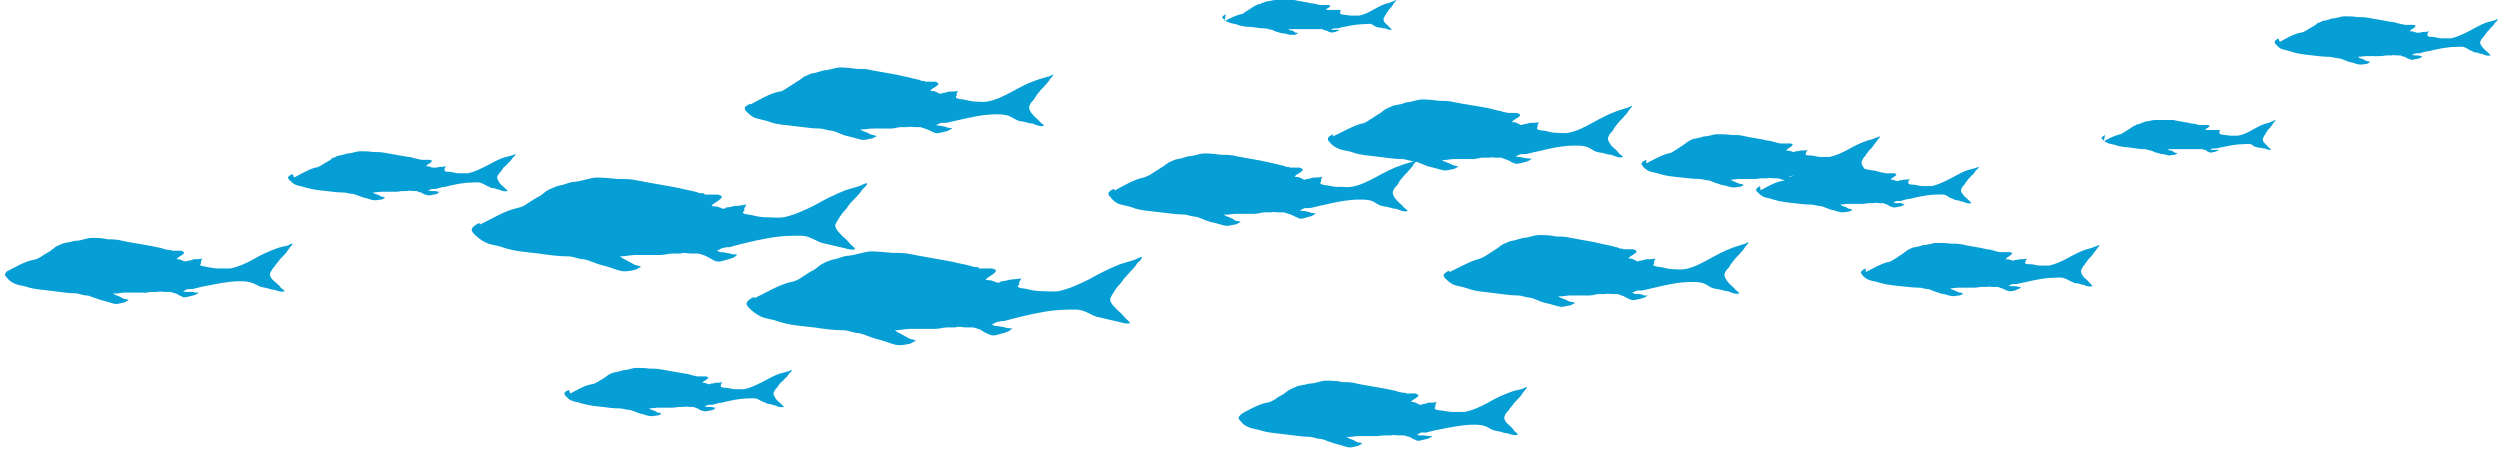
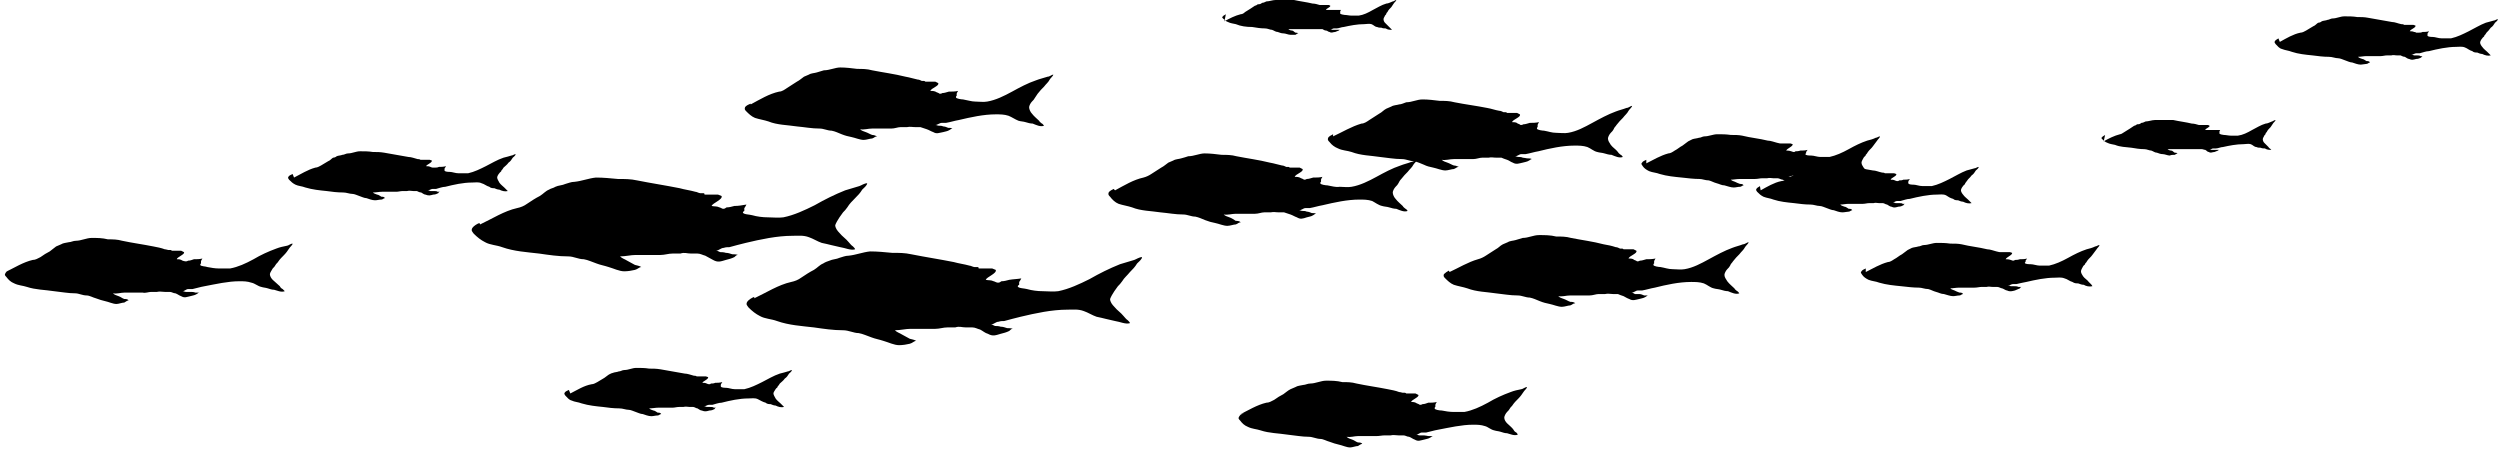
<svg xmlns="http://www.w3.org/2000/svg" id="Calque_1" version="1.1" viewBox="0 0 352 63.3">
-   <defs>
-     <style>
-       .st0 {
-         fill: #059ed5;
-       }
-     </style>
-   </defs>
  <path class="st0" d="M106.2,42c1.7-.8,3.4-1.9,5.2-2.3.5-.1,1-.3,1.4-.6.6-.4,1.2-.8,1.8-1.1.5-.3.8-.7,1.3-.9.3-.2.6-.3.9-.4.4-.2,1-.2,1.4-.4.4-.1.8-.3,1.3-.3,1-.1,2-.5,3-.6,1.1,0,2,.1,3.1.2,1,0,1.8,0,2.7.2,2,.4,4,.7,6,1.1.7.2,1.5.3,2.2.5.2,0,.5.2.7.2.1,0,.2,0,.4,0,.1,0,.2,0,.2.2.4,0,.8,0,1.3,0,.2,0,.4,0,.6,0,0,0,.5.2.5.2.2.5-1.3,1-1.4,1.4.4.1.7,0,1.1.2.1,0,.4.2.6.2.3,0,.3-.1.5-.2.4,0,.7-.1,1.1-.2.6-.1,1.1-.1,1.7-.2,0,0-.2.4-.3.5,0,.1,0,.3,0,.4,0,0-.2.1-.2.2,0,.3,1,.3,1.3.4.7.2,1.5.3,2.2.3.7,0,1.5.1,2.2,0,1.5-.3,3-1,4.4-1.7,1.4-.8,2.8-1.5,4.3-2.1.7-.2,1.3-.4,2-.6.3-.1.7-.4,1.1-.4,0,.3-.5.7-.7.9-.3.5-.6.8-1,1.2-.4.5-.8.8-1.1,1.3-.2.3-.4.5-.6.7-.2.3-.3.4-.5.7-.2.3-.5.8-.6,1.1,0,.4.3.8.6,1.1.4.5.9.8,1.3,1.3.2.2.3.4.6.6.1.1.3.3.3.4-.6.2-1.4-.2-2.1-.3-.4-.1-.9-.2-1.3-.3-.4-.1-.8-.2-1.3-.3-.6-.2-1.2-.6-1.8-.8-.8-.3-1.5-.2-2.3-.2-2.2,0-4.5.5-6.6,1-.8.2-1.6.4-2.3.6-.3,0-.5,0-.8.1-.4,0-.7.4-1.1.4.2,0,.4.1.6.2.2,0,.5,0,.8.1.3,0,.6.1.9.2.2,0,.6,0,.8.1-.2,0-.3.1-.5.3-.4.2-.8.3-1.2.4-.7.2-1.1.4-1.8,0-.4-.1-.7-.4-1.1-.6-.4-.1-.7-.3-1.1-.3-.3,0-.6,0-.9,0-.6,0-.9-.2-1.5,0-.4,0-.7,0-1.1,0-.6,0-1.1.2-1.7.2-1.2,0-2.3,0-3.5,0-.7,0-1.4.2-2.2.2.3.3.7.4,1,.6.4.2.7.4,1.1.6.3.1.6.1.9.3-.3,0-.5.3-.9.4-.4.1-1,.2-1.5.2-.7,0-1.5-.4-2.2-.6-.6-.2-1.2-.3-1.7-.5-.6-.2-1.2-.5-1.8-.6-.7,0-1.4-.4-2.2-.4-1.4,0-2.7-.2-4.1-.4-1.7-.2-3.5-.3-5.2-.9-.8-.3-1.7-.3-2.4-.7-.6-.3-1.1-.7-1.6-1.2-.2-.3-.4-.4-.2-.8.2-.3.7-.6,1-.7Z" />
  <path class="st0" d="M67.6,31.6c1.7-.8,3.4-1.9,5.2-2.3.5-.1,1-.3,1.4-.6.6-.4,1.2-.8,1.8-1.1.5-.3.8-.7,1.3-.9.3-.2.6-.2.9-.4.4-.2,1-.2,1.4-.4.4-.1.8-.3,1.3-.3,1-.1,2-.5,3-.6,1.1,0,2,.1,3.1.2,1,0,1.8,0,2.7.2,2,.4,4,.7,6,1.1.7.2,1.5.3,2.2.5.2,0,.5.2.7.2.1,0,.2,0,.4,0,.1,0,.2,0,.2.2.4,0,.8,0,1.3,0s.4,0,.6,0c0,0,.5.2.5.2.2.5-1.3,1-1.4,1.4.4.1.7,0,1.1.2.1,0,.4.2.5.2.3,0,.3-.1.5-.2.4,0,.7-.1,1.1-.2.6,0,1.1-.1,1.7-.2,0,0-.2.4-.3.5,0,.1,0,.3,0,.4,0,0-.2.1-.2.2,0,.3,1,.3,1.3.4.7.2,1.5.3,2.2.3.7,0,1.5.1,2.2,0,1.5-.3,3-1,4.4-1.7,1.4-.8,2.8-1.5,4.3-2.1.7-.2,1.3-.4,2-.6.3-.1.7-.4,1.1-.4,0,.3-.5.7-.7.9-.3.5-.6.8-1,1.2-.4.4-.8.8-1.1,1.3-.2.3-.4.5-.6.7-.2.3-.3.4-.5.7-.2.3-.5.8-.6,1.1,0,.4.3.8.6,1.1.4.5.9.8,1.3,1.3.2.2.3.4.6.6.1.1.3.3.3.4-.6.2-1.4-.2-2.1-.3-.4-.1-.9-.2-1.3-.3-.4-.1-.8-.2-1.3-.3-.6-.2-1.2-.6-1.8-.8-.8-.3-1.5-.2-2.3-.2-2.2,0-4.5.5-6.6,1-.8.2-1.6.4-2.3.6-.3,0-.5,0-.8.1-.4,0-.7.4-1.1.4.2,0,.4.1.6.2.2,0,.5,0,.8.1.3,0,.6.1.9.2.2,0,.6,0,.8.1-.2,0-.3.1-.5.3-.4.2-.8.3-1.2.4-.7.2-1.1.4-1.8,0-.4-.2-.7-.4-1.1-.6-.4-.1-.7-.3-1.1-.3-.3,0-.6,0-.9,0-.6,0-.9-.2-1.5,0-.4,0-.7,0-1.1,0-.6,0-1.1.2-1.7.2-1.2,0-2.3,0-3.5,0-.7,0-1.4.2-2.2.2.3.3.7.4,1,.6.4.2.7.4,1.1.6.3.1.6.1.9.3-.3,0-.5.3-.9.4-.4.1-1,.2-1.5.2-.7,0-1.5-.4-2.2-.6-.6-.2-1.2-.3-1.7-.5-.6-.2-1.2-.5-1.8-.6-.8,0-1.4-.4-2.2-.4-1.4,0-2.7-.2-4.1-.4-1.7-.2-3.5-.3-5.2-.9-.8-.3-1.7-.3-2.4-.7-.6-.3-1.1-.7-1.6-1.2-.2-.3-.4-.4-.2-.8.2-.3.7-.6,1-.7Z" />
  <path class="st0" d="M157,26.8c1.3-.7,2.6-1.5,4-1.8.4-.1.8-.3,1.1-.5.5-.3.9-.6,1.4-.9.4-.2.7-.5,1-.7.2-.1.5-.2.7-.3.3-.2.8-.2,1.1-.3.4-.1.7-.2,1-.3.8,0,1.6-.4,2.3-.4.8,0,1.6.1,2.4.2.7,0,1.4,0,2.1.2,1.5.3,3.1.5,4.7.9.6.1,1.2.3,1.7.4.2,0,.4.1.6.2,0,0,.2,0,.3,0,0,0,.1,0,.2.1.3,0,.7,0,1,0s.3,0,.4,0c0,0,.4.2.4.2.2.4-1,.7-1.1,1.1.3,0,.6,0,.9.2,0,0,.3.1.4.2.2,0,.2,0,.4-.1.3,0,.5-.1.9-.2.5,0,.9,0,1.3-.1,0,0-.2.3-.2.4,0,.1,0,.2,0,.3,0,0-.1,0-.1.2,0,.2.8.3,1,.3.6.1,1.2.3,1.7.2.5,0,1.2.1,1.7,0,1.2-.2,2.4-.8,3.5-1.4,1.1-.6,2.2-1.2,3.4-1.6.5-.2,1-.3,1.5-.5.3,0,.6-.3.8-.3,0,.2-.4.5-.5.7-.2.4-.5.6-.8,1-.3.3-.6.6-.9,1-.2.2-.3.4-.4.6-.1.2-.2.3-.4.5-.2.2-.4.6-.4.8,0,.3.2.7.4.9.3.4.7.7,1,1,.1.2.3.3.4.4.1,0,.2.2.3.3-.5.2-1.1-.1-1.6-.3-.3,0-.7-.1-1-.2-.3-.1-.7-.1-1-.2-.5-.1-1-.5-1.4-.7-.6-.2-1.2-.2-1.8-.2-1.7,0-3.5.4-5.2.8-.6.1-1.2.3-1.8.4-.2,0-.4,0-.6,0-.3,0-.5.3-.9.3.2,0,.3.1.5.1.2,0,.4,0,.6.1.2,0,.5.1.7.2.2,0,.5,0,.6.1-.2,0-.2.1-.4.2-.3.2-.6.2-.9.3-.6.2-.9.3-1.4,0-.3-.1-.6-.3-.9-.4-.3-.1-.6-.2-.9-.3-.2,0-.5,0-.7,0-.5,0-.7-.1-1.2,0-.3,0-.6,0-.9,0-.4,0-.8.2-1.3.2-.9,0-1.8,0-2.7,0-.6,0-1.1.2-1.7.1.2.2.5.3.8.4.3.1.6.3.9.5.2,0,.5,0,.7.2-.3,0-.4.2-.7.3-.3,0-.8.2-1.2.2-.5,0-1.2-.3-1.7-.4-.5-.1-.9-.2-1.4-.4-.5-.2-.9-.4-1.4-.5-.6,0-1.1-.3-1.7-.3-1.1,0-2.1-.2-3.2-.3-1.3-.2-2.8-.2-4-.7-.6-.2-1.3-.3-1.9-.5-.5-.2-.9-.6-1.2-1-.2-.2-.3-.3-.2-.6.1-.2.5-.4.7-.5Z" />
  <path class="st0" d="M105.7,14.7c1.3-.7,2.6-1.5,4-1.8.4,0,.8-.3,1.1-.5.5-.3.9-.6,1.4-.9.4-.2.7-.5,1-.7.2-.1.5-.2.7-.3.3-.2.8-.2,1.1-.3.3-.1.7-.2,1-.3.8,0,1.6-.4,2.3-.4.8,0,1.6.1,2.4.2.7,0,1.4,0,2.1.2,1.5.3,3.1.5,4.7.9.6.1,1.2.3,1.7.4.2,0,.4.1.6.2,0,0,.2,0,.3,0,0,0,.1,0,.2.1.3,0,.7,0,1,0s.3,0,.4,0c0,0,.4.2.4.2.2.4-1,.7-1.1,1.1.3,0,.6,0,.9.2,0,0,.3.1.4.2.2,0,.2,0,.4-.1.3,0,.5-.1.9-.2.4,0,.9,0,1.3-.1,0,0-.2.3-.2.4,0,.1,0,.2,0,.3,0,0-.1,0-.1.2,0,.2.8.3,1,.3.6.1,1.2.3,1.7.3.5,0,1.2.1,1.7,0,1.2-.2,2.4-.8,3.5-1.4,1.1-.6,2.2-1.2,3.4-1.6.5-.2,1-.3,1.6-.5.3,0,.6-.3.8-.3,0,.2-.4.5-.5.7-.2.4-.5.6-.8,1-.3.3-.6.6-.9,1-.1.2-.3.4-.4.6-.1.2-.2.3-.4.5-.2.2-.4.6-.4.8,0,.3.2.7.4.9.3.4.7.7,1,1,.1.2.3.3.4.4.1,0,.2.2.3.3-.5.2-1.1-.1-1.6-.3-.3,0-.7-.1-1-.2-.3-.1-.7-.1-1-.2-.5-.2-.9-.5-1.4-.7-.6-.2-1.2-.2-1.8-.2-1.7,0-3.5.4-5.2.8-.6.1-1.2.3-1.8.4-.2,0-.4,0-.6,0-.3,0-.6.3-.9.3.2,0,.3.1.5.1.2,0,.4,0,.6.1.2,0,.5.1.7.2.2,0,.5,0,.6.1-.2,0-.2.1-.4.2-.3.2-.6.2-.9.3-.6.1-.9.3-1.4,0-.3-.1-.6-.3-.9-.4-.3-.1-.6-.2-.9-.3-.2,0-.5,0-.7,0-.5,0-.7-.1-1.2,0-.3,0-.6,0-.9,0-.4,0-.8.2-1.3.2-.9,0-1.8,0-2.7,0-.6,0-1.1.2-1.7.1.2.2.5.3.8.4.3.1.6.3.9.4.2,0,.5.1.7.2-.3,0-.4.2-.7.3-.3,0-.8.2-1.2.2-.5,0-1.2-.3-1.7-.4-.5-.1-.9-.2-1.4-.4-.5-.2-.9-.4-1.4-.5-.6,0-1.1-.3-1.7-.3-1.1,0-2.1-.2-3.2-.3-1.3-.2-2.8-.2-4-.7-.6-.2-1.3-.3-1.9-.5-.5-.2-.9-.6-1.2-.9-.2-.2-.3-.3-.2-.6.1-.2.5-.4.8-.5Z" />
  <path class="st0" d="M174.5,58.4c1.2-.6,2.5-1.4,3.8-1.7.4,0,.7-.2,1.1-.4.4-.3.9-.6,1.3-.8.3-.2.6-.5,1-.7.2-.1.5-.2.7-.3.3-.2.7-.2,1.1-.3.3,0,.6-.2,1-.2.7,0,1.5-.4,2.2-.4.8,0,1.5,0,2.3.2.7,0,1.3,0,2,.2,1.4.3,2.9.5,4.4.8.5.1,1.1.2,1.6.4.2,0,.4.1.5.1,0,0,.2,0,.3,0,0,0,.1,0,.2.1.3,0,.6,0,.9,0,.1,0,.3,0,.4,0,0,0,.4.2.4.2.2.3-1,.7-1,1,.3,0,.5,0,.8.2,0,0,.3.1.4.2.2,0,.2,0,.4-.1.3,0,.5-.1.8-.2.4,0,.8,0,1.2-.1,0,0-.2.3-.2.4,0,0,0,.2,0,.3,0,0-.1,0-.1.2,0,.2.7.3,1,.3.5.1,1.1.2,1.6.2.5,0,1.1,0,1.6,0,1.1-.2,2.2-.7,3.3-1.3,1-.6,2.1-1.1,3.2-1.5.5-.2,1-.3,1.5-.4.2,0,.5-.3.8-.3,0,.2-.4.5-.5.7-.2.3-.4.6-.7.9-.3.3-.6.6-.8.9-.1.2-.3.3-.4.5-.1.2-.2.3-.4.5-.2.2-.4.6-.4.8,0,.3.2.6.4.8.3.3.7.6.9.9.1.2.2.3.4.4,0,0,.2.2.2.3-.5.2-1.1-.1-1.5-.2-.3,0-.6-.1-.9-.2s-.6-.1-.9-.2c-.5-.1-.9-.5-1.3-.6-.6-.2-1.1-.2-1.7-.2-1.6,0-3.3.4-4.9.7-.6.1-1.2.3-1.7.4-.2,0-.4,0-.6,0-.3,0-.5.3-.8.3.2,0,.3.1.5.1.2,0,.4,0,.6,0,.2,0,.5.1.7.1.2,0,.4,0,.6,0-.2,0-.2.1-.4.2-.3.2-.6.2-.9.3-.5.1-.8.3-1.3,0-.3-.1-.5-.3-.8-.4-.3,0-.5-.2-.8-.2-.2,0-.5,0-.7,0-.4,0-.7-.1-1.1,0-.3,0-.5,0-.8,0-.4,0-.8.1-1.2.1-.8,0-1.7,0-2.6,0-.5,0-1,.2-1.6.1.2.2.5.3.8.4.3.1.5.3.8.4.2,0,.5,0,.6.2-.2,0-.4.2-.6.3-.3,0-.8.2-1.1.2-.5,0-1.1-.3-1.6-.4-.4-.1-.8-.2-1.3-.4-.4-.1-.9-.4-1.3-.4-.5,0-1.1-.3-1.6-.3-1,0-2-.2-3-.3-1.3-.2-2.6-.2-3.8-.6-.6-.2-1.2-.2-1.8-.5-.5-.2-.8-.5-1.1-.9-.2-.2-.3-.3-.1-.6.1-.2.5-.4.7-.5Z" />
  <path class="st0" d="M.8,38.3c1.2-.6,2.5-1.4,3.8-1.7.4,0,.7-.2,1.1-.4.4-.3.9-.6,1.3-.8.3-.2.6-.5.9-.7.2-.1.5-.2.7-.3.3-.2.7-.2,1.1-.3.3,0,.6-.2,1-.2.7,0,1.5-.4,2.2-.4.8,0,1.5,0,2.3.2.7,0,1.3,0,2,.2,1.4.3,2.9.5,4.4.8.5.1,1.1.2,1.6.4.2,0,.4.1.5.1,0,0,.2,0,.3,0,0,0,.1,0,.2.1.3,0,.6,0,.9,0s.3,0,.4,0c0,0,.4.2.4.2.2.3-1,.7-1,1,.3,0,.5,0,.8.2,0,0,.3.1.4.1.2,0,.2,0,.4-.1.3,0,.5-.1.8-.2.4,0,.8,0,1.2-.1,0,0-.2.3-.2.4,0,0,0,.2,0,.3,0,0-.1,0-.1.2,0,.2.8.2,1,.3.5.1,1.1.2,1.6.2.5,0,1.1,0,1.6,0,1.1-.2,2.2-.7,3.3-1.3,1-.6,2.1-1.1,3.2-1.5.5-.2,1-.3,1.5-.4.2,0,.5-.3.8-.3,0,.2-.4.5-.5.7-.2.3-.4.6-.7.9-.3.3-.6.6-.8.9-.1.2-.3.3-.4.5-.1.2-.2.3-.4.5-.1.2-.4.6-.4.8,0,.3.2.6.4.8.3.3.7.6,1,.9.1.2.2.3.4.4,0,0,.2.2.3.3-.5.2-1.1-.1-1.5-.2-.3,0-.6-.1-.9-.2-.3-.1-.6-.1-.9-.2-.5-.1-.9-.5-1.4-.6-.6-.2-1.1-.2-1.7-.2-1.6,0-3.3.4-4.9.7-.6.1-1.2.3-1.7.4-.2,0-.4,0-.6,0-.3,0-.5.3-.8.3.2,0,.3.1.5.1.2,0,.4,0,.6,0,.2,0,.5,0,.7.1.2,0,.4,0,.6,0-.2,0-.2.1-.4.2-.3.2-.6.2-.9.3-.5.1-.8.3-1.3,0-.3-.1-.5-.3-.8-.4-.3,0-.5-.2-.8-.2-.2,0-.5,0-.7,0-.4,0-.7-.1-1.1,0-.3,0-.5,0-.8,0-.4,0-.8.2-1.2.1-.8,0-1.7,0-2.6,0-.5,0-1,.2-1.6.1.2.2.5.3.8.4.3.1.5.3.8.4.2,0,.5,0,.6.2-.2,0-.4.2-.6.3-.3,0-.8.2-1.1.2-.5,0-1.1-.3-1.6-.4-.4-.1-.8-.2-1.3-.4-.4-.1-.9-.4-1.3-.4-.6,0-1.1-.3-1.6-.3-1,0-2-.2-3-.3-1.3-.2-2.6-.2-3.8-.6-.6-.2-1.2-.2-1.8-.5-.5-.2-.8-.5-1.1-.9-.2-.2-.3-.3-.1-.6.1-.2.5-.4.7-.5Z" />
  <path class="st0" d="M80.3,55.4c1-.5,1.9-1.1,3-1.3.3,0,.6-.2.8-.3.3-.2.7-.4,1-.6.3-.2.5-.4.7-.5.2-.1.4-.2.5-.2.2-.1.6-.1.8-.2.3,0,.5-.2.8-.2.6,0,1.1-.3,1.7-.3.6,0,1.2,0,1.8.1.5,0,1,0,1.6.1,1.1.2,2.3.4,3.4.6.4,0,.9.2,1.3.3.1,0,.3,0,.4.1,0,0,.1,0,.2,0,0,0,0,0,.1,0,.2,0,.5,0,.7,0s.2,0,.3,0c0,0,.3.1.3.1.1.3-.8.6-.8.8.2,0,.4,0,.6.1,0,0,.2.1.3.1.2,0,.2,0,.3-.1.2,0,.4,0,.6-.1.3,0,.6,0,1-.1,0,0-.1.2-.2.3,0,0,0,.2,0,.2,0,0-.1,0,0,.1,0,.2.6.2.7.2.4,0,.8.2,1.3.2.4,0,.9,0,1.3,0,.9-.2,1.7-.6,2.5-1,.8-.4,1.6-.9,2.5-1.2.4-.1.8-.2,1.1-.3.2,0,.4-.2.6-.2,0,.2-.3.4-.4.5-.2.3-.3.5-.6.7-.2.3-.5.5-.7.7-.1.2-.2.3-.3.4,0,.2-.2.2-.3.4-.1.2-.3.4-.3.6,0,.2.2.5.3.7.2.3.5.5.7.7.1.1.2.2.3.3,0,0,.2.2.2.2-.4.1-.8,0-1.2-.2-.2,0-.5-.1-.7-.2-.2,0-.5,0-.7-.2-.4-.1-.7-.3-1.1-.5-.4-.2-.9-.1-1.3-.1-1.3,0-2.6.3-3.8.6-.4,0-.9.2-1.3.3-.2,0-.3,0-.5,0-.2,0-.4.2-.7.2.1,0,.2,0,.4.1.1,0,.3,0,.5,0,.2,0,.4,0,.5.1.1,0,.3,0,.4,0-.1,0-.2,0-.3.2-.2.1-.4.2-.7.2-.4.1-.6.2-1.1,0-.2,0-.4-.2-.6-.3-.2,0-.4-.2-.6-.2-.2,0-.4,0-.5,0-.3,0-.5-.1-.9,0-.2,0-.4,0-.6,0-.3,0-.6.1-.9.1-.7,0-1.3,0-2,0-.4,0-.8.1-1.3.1.2.2.4.2.6.3.2,0,.4.2.6.3.2,0,.4,0,.5.2-.2,0-.3.2-.5.2-.3,0-.6.1-.9.1-.4,0-.9-.2-1.2-.3-.3,0-.7-.2-1-.3-.3-.1-.7-.3-1-.3-.4,0-.8-.2-1.3-.2-.8,0-1.6-.1-2.3-.2-1-.1-2-.2-3-.5-.5-.2-1-.2-1.4-.4-.4-.1-.6-.4-.9-.7-.1-.2-.2-.2-.1-.4.1-.2.4-.3.6-.4Z" />
  <path class="st0" d="M41.4,25c1-.5,1.9-1.1,3-1.4.3,0,.6-.2.8-.3.3-.2.7-.4,1-.6.3-.1.5-.4.7-.5.2,0,.4-.1.5-.2.2-.1.6-.1.8-.2.3,0,.5-.2.8-.2.6,0,1.1-.3,1.7-.3.6,0,1.2,0,1.8.1.6,0,1,0,1.6.1,1.1.2,2.3.4,3.4.6.4,0,.9.2,1.3.3.1,0,.3,0,.4.1,0,0,.1,0,.2,0,0,0,0,0,.1,0,.2,0,.5,0,.7,0s.2,0,.3,0c0,0,.3.1.3.1.1.3-.8.6-.8.8.2,0,.4,0,.6.1,0,0,.2.1.3.1.2,0,.2,0,.3,0,.2,0,.4,0,.6-.1.3,0,.6,0,1-.1,0,0-.1.2-.2.3,0,0,0,.2,0,.2,0,0-.1,0,0,.1,0,.2.6.2.7.2.4,0,.8.2,1.3.2.4,0,.9,0,1.3,0,.9-.2,1.7-.6,2.5-1,.8-.4,1.6-.9,2.5-1.2.4-.1.8-.2,1.1-.3.2,0,.4-.2.6-.2,0,.2-.3.4-.4.5-.2.3-.3.5-.6.7-.2.3-.5.5-.7.7-.1.2-.2.3-.3.4,0,.2-.2.2-.3.4-.1.1-.3.4-.3.6,0,.2.2.5.3.7.2.3.5.5.7.7.1.1.2.2.3.3,0,0,.2.2.2.2-.4.1-.8,0-1.2-.2-.2,0-.5-.1-.7-.2-.2,0-.5,0-.7-.2-.4-.1-.7-.4-1.1-.5-.4-.2-.9-.1-1.3-.1-1.3,0-2.6.3-3.8.6-.4,0-.9.2-1.3.3-.2,0-.3,0-.5,0-.2,0-.4.2-.7.2.1,0,.2,0,.4.1.1,0,.3,0,.5,0,.2,0,.4,0,.5.1.1,0,.3,0,.4,0-.1,0-.2,0-.3.2-.2.1-.4.2-.7.2-.4.1-.6.2-1.1,0-.2,0-.4-.2-.6-.3-.2,0-.4-.1-.6-.2-.2,0-.4,0-.5,0-.3,0-.5-.1-.9,0-.2,0-.4,0-.6,0-.3,0-.6.1-.9.1-.7,0-1.3,0-2,0-.4,0-.8.1-1.3.1.2.2.4.2.6.3.2,0,.4.2.6.3.2,0,.4,0,.5.2-.2,0-.3.2-.5.2-.3,0-.6.1-.9.1-.4,0-.9-.2-1.2-.3-.3,0-.7-.2-1-.3-.3-.1-.7-.3-1-.3-.4,0-.8-.2-1.3-.2-.8,0-1.6-.1-2.3-.2-1-.1-2-.2-3-.5-.5-.2-1-.2-1.4-.4-.4-.2-.6-.4-.9-.7-.1-.2-.2-.2-.1-.4.1-.2.4-.3.6-.4Z" />
  <path class="st0" d="M204.1,38.3c1.3-.6,2.6-1.4,4-1.8.4-.1.8-.3,1.1-.5.5-.3.9-.6,1.4-.9.4-.2.6-.5,1-.7.2-.1.5-.2.7-.3.3-.2.8-.2,1.1-.3.3-.1.7-.2,1-.3.8,0,1.5-.4,2.3-.4.8,0,1.6,0,2.4.2.7,0,1.4,0,2.1.2,1.5.3,3.1.5,4.6.9.6.1,1.1.2,1.7.4.2,0,.4.1.6.2,0,0,.2,0,.3,0,0,0,.1,0,.2.1.3,0,.6,0,1,0,.1,0,.3,0,.4,0,0,0,.4.2.4.2.2.4-1,.7-1.1,1.1.3,0,.6,0,.8.2,0,0,.3.1.4.2.2,0,.2,0,.4-.1.3,0,.5-.1.9-.2.4,0,.8,0,1.3-.1,0,0-.2.3-.2.4,0,.1,0,.2,0,.3,0,0-.1,0-.1.2,0,.2.8.3,1,.3.6.1,1.1.3,1.7.3.5,0,1.2.1,1.7,0,1.2-.2,2.3-.8,3.4-1.4,1.1-.6,2.2-1.2,3.3-1.6.5-.2,1-.3,1.5-.5.3,0,.6-.3.8-.3,0,.2-.4.5-.5.7-.2.4-.5.6-.8,1-.3.3-.6.6-.9,1-.1.2-.3.3-.4.6-.1.2-.2.3-.4.5-.2.2-.4.6-.4.8,0,.3.2.6.4.9.3.4.7.7,1,1,.1.2.3.3.4.4.1,0,.2.2.3.3-.5.2-1.1-.1-1.6-.3-.3,0-.7-.1-1-.2-.3-.1-.7-.1-1-.2-.5-.1-.9-.5-1.4-.7-.6-.2-1.2-.2-1.8-.2-1.7,0-3.5.4-5.1.8-.6.1-1.2.3-1.8.4-.2,0-.4,0-.6,0-.3,0-.5.3-.9.3.2,0,.3.1.5.2.2,0,.4,0,.6,0,.2,0,.5.1.7.2.2,0,.5,0,.6,0-.2,0-.2.1-.4.2-.3.2-.6.2-.9.3-.5.1-.9.3-1.4,0-.3-.1-.6-.3-.8-.4-.3-.1-.6-.2-.8-.3-.2,0-.5,0-.7,0-.4,0-.7-.1-1.1,0-.3,0-.6,0-.9,0-.4,0-.8.2-1.3.2-.9,0-1.8,0-2.7,0-.6,0-1.1.2-1.7.1.2.2.5.3.8.4.3.1.6.3.9.4.2,0,.5,0,.7.2-.3,0-.4.2-.7.3-.3,0-.8.2-1.2.2-.5,0-1.2-.3-1.7-.4-.5-.1-.9-.2-1.4-.4-.5-.2-.9-.4-1.4-.5-.6,0-1.1-.3-1.7-.3-1.1,0-2.1-.2-3.1-.3-1.3-.2-2.7-.2-4-.7-.6-.2-1.3-.3-1.9-.5-.5-.2-.9-.6-1.2-.9-.2-.2-.3-.3-.2-.6.2-.2.5-.4.7-.5Z" />
  <path class="st0" d="M187.7,19.2c1.3-.6,2.6-1.4,4-1.8.4,0,.8-.3,1.1-.5.5-.3.9-.6,1.4-.9.4-.2.6-.5,1-.7.2-.1.5-.2.7-.3.3-.2.8-.2,1.1-.3.3,0,.7-.2,1-.3.8,0,1.5-.4,2.3-.4.8,0,1.6.1,2.4.2.7,0,1.4,0,2.1.2,1.5.3,3.1.5,4.6.8.6.1,1.1.3,1.7.4.2,0,.4.1.6.2,0,0,.2,0,.3,0,0,0,.1,0,.2.1.3,0,.6,0,1,0,.1,0,.3,0,.4,0,0,0,.4.2.4.2.2.4-1,.7-1.1,1.1.3,0,.6,0,.8.2,0,0,.3.1.4.2.2,0,.2,0,.4-.1.3,0,.5-.1.9-.2.4,0,.8,0,1.3-.1,0,0-.2.3-.2.4,0,.1,0,.2,0,.3,0,0-.1,0-.1.2,0,.2.8.3,1,.3.6.1,1.1.3,1.7.3.5,0,1.2.1,1.7,0,1.2-.2,2.3-.8,3.4-1.4,1.1-.6,2.2-1.2,3.3-1.6.5-.2,1-.3,1.5-.5.3,0,.6-.3.8-.3,0,.2-.4.5-.5.7-.2.4-.5.6-.8,1-.3.3-.6.6-.9,1-.1.2-.3.3-.4.6-.1.2-.2.3-.4.5-.2.2-.4.6-.4.8,0,.3.2.6.4.9.3.4.7.6,1,1,.1.2.3.3.4.4.1,0,.2.2.3.3-.5.2-1.1-.1-1.6-.3-.3,0-.7-.1-1-.2-.3-.1-.7-.1-1-.2-.5-.1-.9-.5-1.4-.7-.6-.2-1.2-.2-1.8-.2-1.7,0-3.5.4-5.1.8-.6.1-1.2.3-1.8.4-.2,0-.4,0-.6,0-.3,0-.5.3-.9.3.2,0,.3.1.5.1.2,0,.4,0,.6.1.2,0,.5.1.7.1.2,0,.4,0,.6.1-.2,0-.2.1-.4.2-.3.2-.6.2-.9.3-.5.1-.9.3-1.4,0-.3-.1-.5-.3-.8-.4-.3-.1-.6-.2-.8-.3-.2,0-.5,0-.7,0-.5,0-.7-.1-1.1,0-.3,0-.6,0-.9,0-.4,0-.8.2-1.3.2-.9,0-1.8,0-2.7,0-.6,0-1.1.2-1.7.1.2.2.5.3.8.4.3.1.6.3.9.4.2,0,.5.1.7.2-.3,0-.4.2-.7.3-.3,0-.8.2-1.2.2-.5,0-1.2-.3-1.7-.4-.5-.1-.9-.2-1.3-.4-.5-.2-.9-.4-1.4-.5-.6,0-1.1-.3-1.7-.3-1.1,0-2.1-.2-3.1-.3-1.3-.2-2.7-.2-4-.7-.6-.2-1.3-.2-1.9-.5-.5-.2-.9-.5-1.2-.9-.2-.2-.3-.3-.2-.6.1-.2.5-.4.7-.5Z" />
  <path class="st0" d="M231.8,23c1-.5,2-1.1,3.1-1.4.3,0,.6-.2.9-.4.4-.2.7-.5,1.1-.7.3-.2.5-.4.8-.6.2-.1.4-.2.6-.3.3-.1.6-.1.9-.2.3,0,.5-.2.8-.2.6,0,1.2-.3,1.8-.3.7,0,1.2,0,1.9.1.6,0,1.1,0,1.6.1,1.2.3,2.4.4,3.6.7.4,0,.9.2,1.3.3.1,0,.3.1.5.1,0,0,.1,0,.2,0,0,0,.1,0,.1,0,.2,0,.5,0,.8,0s.2,0,.3,0c0,0,.3.1.3.1.1.3-.8.6-.9.9.2,0,.4,0,.7.1,0,0,.3.1.3.1.2,0,.2,0,.3-.1.2,0,.4,0,.7-.1.3,0,.7,0,1-.1,0,0-.1.2-.2.3,0,0,0,.2,0,.2,0,0-.1,0-.1.1,0,.2.6.2.8.2.4,0,.9.2,1.3.2.4,0,.9,0,1.3,0,.9-.2,1.8-.6,2.7-1.1.9-.5,1.7-.9,2.6-1.2.4-.1.8-.2,1.2-.4.2,0,.4-.2.6-.2,0,.2-.3.4-.4.6-.2.3-.4.5-.6.8-.2.3-.5.5-.7.8-.1.2-.2.3-.3.4,0,.2-.2.2-.3.4-.1.2-.3.5-.3.7,0,.3.2.5.3.7.2.3.6.5.8.8.1.1.2.2.3.3,0,0,.2.2.2.3-.4.1-.9-.1-1.2-.2-.3,0-.5-.1-.8-.2-.3,0-.5,0-.8-.2-.4-.1-.7-.4-1.1-.5-.5-.2-.9-.1-1.4-.1-1.3,0-2.7.3-4,.6-.5.1-.9.2-1.4.3-.2,0-.3,0-.5,0-.2,0-.4.2-.7.2.1,0,.2,0,.4.1.1,0,.3,0,.5,0,.2,0,.4,0,.6.1.1,0,.4,0,.5,0-.1,0-.2,0-.3.2-.2.1-.5.2-.7.3-.4.1-.7.2-1.1,0-.2,0-.4-.2-.7-.3-.2,0-.5-.2-.7-.2-.2,0-.4,0-.6,0-.3,0-.5-.1-.9,0-.2,0-.4,0-.7,0-.3,0-.6.1-1,.1-.7,0-1.4,0-2.1,0-.5,0-.9.1-1.3.1.2.2.4.2.6.3.2.1.4.2.7.3.2,0,.4,0,.5.2-.2,0-.3.2-.5.2-.3,0-.6.1-.9.1-.4,0-.9-.2-1.3-.3-.4,0-.7-.2-1.1-.3-.4-.1-.7-.3-1.1-.4-.5,0-.9-.2-1.3-.2-.8,0-1.6-.1-2.5-.2-1-.1-2.1-.2-3.1-.5-.5-.2-1-.2-1.5-.4-.4-.2-.7-.4-.9-.7-.1-.2-.3-.3-.1-.5.1-.2.4-.3.6-.4Z" />
  <path class="st0" d="M262.7,38.3c1-.5,2-1.1,3.1-1.4.3,0,.6-.2.9-.4.4-.2.7-.5,1.1-.7.3-.2.5-.4.8-.6.2-.1.4-.2.6-.3.3-.1.6-.1.9-.2.3,0,.5-.2.8-.2.6,0,1.2-.3,1.8-.3.7,0,1.2,0,1.9.1.6,0,1.1,0,1.6.1,1.2.3,2.4.4,3.6.7.4,0,.9.2,1.3.3.1,0,.3.1.5.1,0,0,.1,0,.2,0,0,0,.1,0,.1,0,.2,0,.5,0,.8,0s.2,0,.3,0c0,0,.3.1.3.1.1.3-.8.6-.9.9.2,0,.4,0,.7.1,0,0,.3.1.3.1.2,0,.2,0,.3-.1.2,0,.4,0,.7-.1.3,0,.7,0,1-.1,0,0-.1.2-.2.3,0,0,0,.2,0,.2,0,0-.1,0-.1.1,0,.2.6.2.8.2.4,0,.9.2,1.3.2.4,0,.9,0,1.3,0,.9-.2,1.8-.6,2.7-1.1.9-.5,1.7-.9,2.6-1.2.4-.1.8-.2,1.2-.4.2,0,.4-.2.6-.2,0,.2-.3.4-.4.6-.2.3-.4.5-.6.8-.2.3-.5.5-.7.8-.1.2-.2.3-.3.4,0,.2-.2.2-.3.4-.1.2-.3.5-.3.7,0,.3.2.5.3.7.2.3.6.5.8.8.1.1.2.2.3.3,0,0,.2.2.2.3-.4.1-.9,0-1.2-.2-.3,0-.5-.1-.8-.2-.3,0-.5,0-.8-.2-.4-.1-.7-.4-1.1-.5-.5-.2-.9-.1-1.4-.1-1.3,0-2.7.3-4,.6-.5.1-1,.2-1.4.3-.2,0-.3,0-.5,0-.2,0-.4.2-.7.2.1,0,.3,0,.4.1.1,0,.3,0,.5,0,.2,0,.4,0,.6.1.1,0,.4,0,.5,0-.1,0-.2,0-.3.2-.2.1-.5.2-.7.3-.4.1-.7.2-1.1,0-.2,0-.4-.2-.7-.3-.2,0-.4-.2-.7-.2-.2,0-.4,0-.6,0-.4,0-.5-.1-.9,0-.2,0-.4,0-.7,0-.3,0-.6.1-1,.1-.7,0-1.4,0-2.1,0-.5,0-.9.1-1.3.1.2.2.4.2.6.3.2.1.4.2.7.3.2,0,.4,0,.5.2-.2,0-.3.2-.5.2-.3,0-.6.1-.9.1-.4,0-.9-.2-1.3-.3-.4,0-.7-.2-1.1-.3-.4-.1-.7-.3-1.1-.4-.5,0-.9-.2-1.3-.2-.8,0-1.6-.1-2.5-.2-1-.1-2.1-.2-3.1-.5-.5-.2-1-.2-1.5-.4-.4-.2-.7-.4-.9-.7-.1-.2-.3-.3-.1-.5.1-.2.4-.3.6-.4Z" />
  <path class="st0" d="M247.9,26.8c.9-.5,1.9-1.1,2.9-1.3.3,0,.6-.2.8-.3.3-.2.7-.4,1-.6.3-.1.5-.4.7-.5.2,0,.4-.1.5-.2.2-.1.6-.1.8-.2.3,0,.5-.2.7-.2.6,0,1.1-.3,1.7-.3.6,0,1.2,0,1.8.1.5,0,1,0,1.5.1,1.1.2,2.3.4,3.4.6.4,0,.8.2,1.3.3.1,0,.3,0,.4.1,0,0,.1,0,.2,0,0,0,0,0,.1,0,.2,0,.5,0,.7,0,0,0,.2,0,.3,0,0,0,.3.1.3.1.1.3-.7.5-.8.8.2,0,.4,0,.6.1,0,0,.2.1.3.1.2,0,.2,0,.3-.1.2,0,.4,0,.6-.1.3,0,.6,0,.9-.1,0,0-.1.2-.2.3,0,0,0,.2,0,.2,0,0-.1,0,0,.1,0,.2.6.2.7.2.4,0,.8.2,1.3.2.4,0,.9,0,1.3,0,.9-.2,1.7-.6,2.5-1,.8-.4,1.6-.9,2.4-1.2.4-.1.7-.2,1.1-.3.2,0,.4-.2.6-.2,0,.2-.3.4-.4.5-.2.3-.3.5-.6.7-.2.3-.5.5-.6.7-.1.1-.2.3-.3.4,0,.2-.2.2-.3.4-.1.1-.3.4-.3.6,0,.2.2.5.3.6.2.3.5.5.7.7.1.1.2.2.3.3,0,0,.2.2.2.2-.4.1-.8,0-1.2-.2-.2,0-.5-.1-.7-.2-.2,0-.5,0-.7-.2-.4-.1-.7-.3-1-.5-.4-.2-.9-.1-1.3-.1-1.2,0-2.6.3-3.8.6-.4,0-.9.2-1.3.3-.1,0-.3,0-.5,0-.2,0-.4.2-.6.2.1,0,.2,0,.4.1.1,0,.3,0,.5,0,.2,0,.4,0,.5.1.1,0,.3,0,.4,0-.1,0-.2,0-.3.2-.2.1-.4.2-.7.2-.4.1-.6.2-1,0-.2,0-.4-.2-.6-.3-.2,0-.4-.2-.6-.2-.2,0-.4,0-.5,0-.3,0-.5-.1-.8,0-.2,0-.4,0-.6,0-.3,0-.6.1-.9.1-.7,0-1.3,0-2,0-.4,0-.8.1-1.2.1.2.2.4.2.6.3.2,0,.4.2.6.3.2,0,.4,0,.5.2-.2,0-.3.2-.5.2-.2,0-.6.1-.9.1-.4,0-.9-.2-1.2-.3-.3,0-.7-.2-1-.3-.3-.1-.7-.3-1-.3-.4,0-.8-.2-1.3-.2-.8,0-1.5-.1-2.3-.2-1-.1-2-.2-2.9-.5-.5-.2-.9-.2-1.4-.4-.4-.2-.6-.4-.9-.7-.1-.2-.2-.2-.1-.4.1-.2.4-.3.5-.4Z" />
  <path class="st0" d="M321,5.9c.9-.5,1.9-1.1,2.9-1.3.3,0,.6-.2.8-.3.3-.2.7-.4,1-.6.3-.1.5-.4.7-.5.2,0,.4-.1.5-.2.2-.1.6-.1.8-.2.2,0,.5-.2.7-.2.6,0,1.1-.3,1.7-.3.6,0,1.2,0,1.8.1.5,0,1,0,1.5.1,1.1.2,2.3.4,3.4.6.4,0,.8.2,1.3.3.1,0,.3,0,.4.1,0,0,.1,0,.2,0s0,0,.1,0c.2,0,.5,0,.7,0s.2,0,.3,0c0,0,.3.1.3.1.1.3-.7.5-.8.8.2,0,.4,0,.6.1,0,0,.2,0,.3.1.2,0,.2,0,.3,0,.2,0,.4,0,.6-.1.3,0,.6,0,.9-.1,0,0-.1.2-.2.3,0,0,0,.1,0,.2,0,0-.1,0,0,.1,0,.2.6.2.7.2.4,0,.8.2,1.3.2.4,0,.9,0,1.3,0,.9-.2,1.7-.6,2.5-1s1.6-.9,2.4-1.2c.4-.1.7-.2,1.1-.3.2,0,.4-.2.6-.2,0,.2-.3.4-.4.5-.2.3-.3.5-.6.7-.2.3-.4.5-.6.7-.1.2-.2.3-.3.4,0,.2-.2.2-.3.4-.1.1-.3.4-.3.6,0,.2.2.5.3.6.2.3.5.5.7.7.1.1.2.2.3.3,0,0,.2.2.2.2-.4.1-.8,0-1.2-.2-.2,0-.5-.1-.7-.2-.2,0-.5,0-.7-.2-.4-.1-.7-.4-1-.5-.4-.2-.9-.1-1.3-.1-1.2,0-2.6.3-3.8.6-.4,0-.9.2-1.3.3-.2,0-.3,0-.5,0-.2,0-.4.2-.7.2.1,0,.2,0,.4.1.1,0,.3,0,.4,0,.2,0,.4,0,.5.1.1,0,.3,0,.4,0-.1,0-.2,0-.3.2-.2.1-.4.2-.7.2-.4.1-.6.2-1,0-.2,0-.4-.2-.6-.3-.2,0-.4-.1-.6-.2-.2,0-.4,0-.5,0-.3,0-.5-.1-.8,0-.2,0-.4,0-.6,0-.3,0-.6.1-.9.1-.7,0-1.3,0-2,0-.4,0-.8.1-1.2.1.2.2.4.2.6.3.2,0,.4.2.6.3.2,0,.4,0,.5.2-.2,0-.3.2-.5.2-.2,0-.6.1-.8.1-.4,0-.9-.2-1.2-.3-.3,0-.7-.2-1-.3-.3-.1-.7-.3-1-.3-.4,0-.8-.2-1.3-.2-.8,0-1.5-.1-2.3-.2-1-.1-2-.2-2.9-.5-.5-.2-.9-.2-1.4-.4-.4-.1-.6-.4-.9-.7-.1-.2-.2-.2-.1-.4.1-.2.4-.3.5-.4Z" />
  <path class="st0" d="M172.4,3c.7-.4,1.5-.8,2.3-1,.2,0,.4-.1.6-.3.3-.2.5-.3.8-.5.2-.1.4-.3.6-.4.1,0,.3-.1.4-.2.2,0,.4,0,.6-.2.2,0,.4-.1.6-.2.4,0,.9-.2,1.3-.2.5,0,.9,0,1.4,0,.4,0,.8,0,1.2,0,.9.2,1.8.3,2.6.5.3,0,.7.1,1,.2.1,0,.2,0,.3,0,0,0,.1,0,.2,0,0,0,0,0,0,0,.2,0,.4,0,.6,0s.2,0,.2,0c0,0,.2.1.2.1.1.2-.6.4-.6.6.2,0,.3,0,.5,0,0,0,.2,0,.2,0,.1,0,.1,0,.2,0,.2,0,.3,0,.5,0,.3,0,.5,0,.7,0,0,0-.1.2-.1.2,0,0,0,.1,0,.2,0,0,0,0,0,.1,0,.1.5.2.6.2.3,0,.7.1,1,.1s.7,0,1,0c.7-.1,1.3-.4,2-.8.6-.3,1.2-.7,1.9-.9.3,0,.6-.2.9-.3.2,0,.3-.2.5-.2,0,.1-.2.3-.3.4-.1.2-.3.4-.4.6-.2.2-.4.4-.5.6,0,.1-.2.2-.2.3,0,.1-.1.2-.2.3,0,.1-.2.3-.2.5,0,.2.1.4.2.5.2.2.4.4.6.6,0,0,.2.2.2.2,0,0,.1.1.2.2-.3,0-.6,0-.9-.2-.2,0-.4,0-.6-.1-.2,0-.4,0-.6-.1-.3,0-.5-.3-.8-.4-.3-.1-.7,0-1,0-1,0-2,.2-2.9.4-.3,0-.7.2-1,.2-.1,0-.2,0-.4,0-.2,0-.3.2-.5.2,0,0,.2,0,.3,0,.1,0,.2,0,.4,0,.1,0,.3,0,.4,0,.1,0,.3,0,.3,0-.1,0-.1,0-.2.1-.2.1-.3.1-.5.2-.3,0-.5.2-.8,0-.2,0-.3-.2-.5-.2-.2,0-.3-.1-.5-.2-.1,0-.3,0-.4,0-.3,0-.4,0-.7,0-.2,0-.3,0-.5,0-.3,0-.5,0-.7,0-.5,0-1,0-1.5,0-.3,0-.6,0-1,0,.1.1.3.2.5.2.2,0,.3.2.5.3.1,0,.3,0,.4.1-.2,0-.2.1-.4.2-.2,0-.5,0-.7,0-.3,0-.7-.2-1-.2-.3,0-.5-.1-.8-.2-.3,0-.5-.2-.8-.3-.3,0-.6-.2-1-.2-.6,0-1.2-.1-1.8-.2-.8,0-1.6-.1-2.3-.4-.4-.1-.7-.1-1.1-.3-.3-.1-.5-.3-.7-.5-.1-.1-.2-.2,0-.3,0-.1.3-.2.4-.3Z" />
  <path class="st0" d="M296.2,19.9c.7-.4,1.5-.8,2.3-1,.2,0,.4-.2.6-.3.3-.2.5-.3.8-.5.2-.1.4-.3.6-.4.1,0,.3-.1.4-.2.2,0,.4,0,.6-.2.2,0,.4-.1.6-.2.4,0,.9-.2,1.3-.2.5,0,.9,0,1.4,0,.4,0,.8,0,1.2,0,.9.2,1.8.3,2.6.5.3,0,.7.1,1,.2.1,0,.2,0,.3,0,0,0,.1,0,.2,0,0,0,0,0,0,0,.2,0,.4,0,.6,0s.2,0,.2,0c0,0,.2.1.2.1.1.2-.6.4-.6.6.2,0,.3,0,.5,0,0,0,.2,0,.2,0,.1,0,.1,0,.2,0,.2,0,.3,0,.5,0,.3,0,.5,0,.7,0,0,0-.1.2-.1.2,0,0,0,.1,0,.2,0,0,0,0,0,.1,0,.1.5.2.6.2.3,0,.7.1,1,.1.3,0,.7,0,1,0,.7-.1,1.3-.4,2-.8.6-.3,1.2-.7,1.9-.9.3,0,.6-.2.9-.3.1,0,.3-.2.5-.2,0,.1-.2.3-.3.4-.1.2-.3.4-.4.6-.2.2-.4.4-.5.6,0,.1-.2.2-.2.3,0,.1-.1.2-.2.3,0,.1-.2.3-.2.5,0,.2.1.4.2.5.2.2.4.4.6.6,0,0,.1.2.2.2,0,0,.1.1.2.2-.3,0-.6,0-.9-.2-.2,0-.4,0-.6-.1-.2,0-.4,0-.6-.1-.3,0-.5-.3-.8-.4-.3-.1-.7,0-1,0-1,0-2,.2-2.9.4-.3,0-.7.2-1,.2-.1,0-.2,0-.4,0-.2,0-.3.2-.5.2,0,0,.2,0,.3,0,.1,0,.2,0,.4,0,.1,0,.3,0,.4,0,.1,0,.3,0,.3,0-.1,0-.1,0-.2.1-.2.1-.3.1-.5.2-.3,0-.5.2-.8,0-.2,0-.3-.2-.5-.3-.2,0-.3-.1-.5-.1-.1,0-.3,0-.4,0-.3,0-.4,0-.7,0-.2,0-.3,0-.5,0-.2,0-.5,0-.7,0-.5,0-1,0-1.5,0-.3,0-.6,0-1,0,.1.1.3.2.5.2.2,0,.3.2.5.3.1,0,.3,0,.4.1-.1,0-.2.1-.4.2-.2,0-.5,0-.7.1-.3,0-.7-.2-1-.2-.3,0-.5-.1-.8-.2-.3,0-.5-.2-.8-.3-.3,0-.6-.2-1-.2-.6,0-1.2-.1-1.8-.2-.8-.1-1.6-.1-2.3-.4-.4-.1-.7-.1-1.1-.3-.3-.1-.5-.3-.7-.5-.1-.1-.2-.2,0-.3,0-.1.3-.2.4-.3Z" />
</svg>
